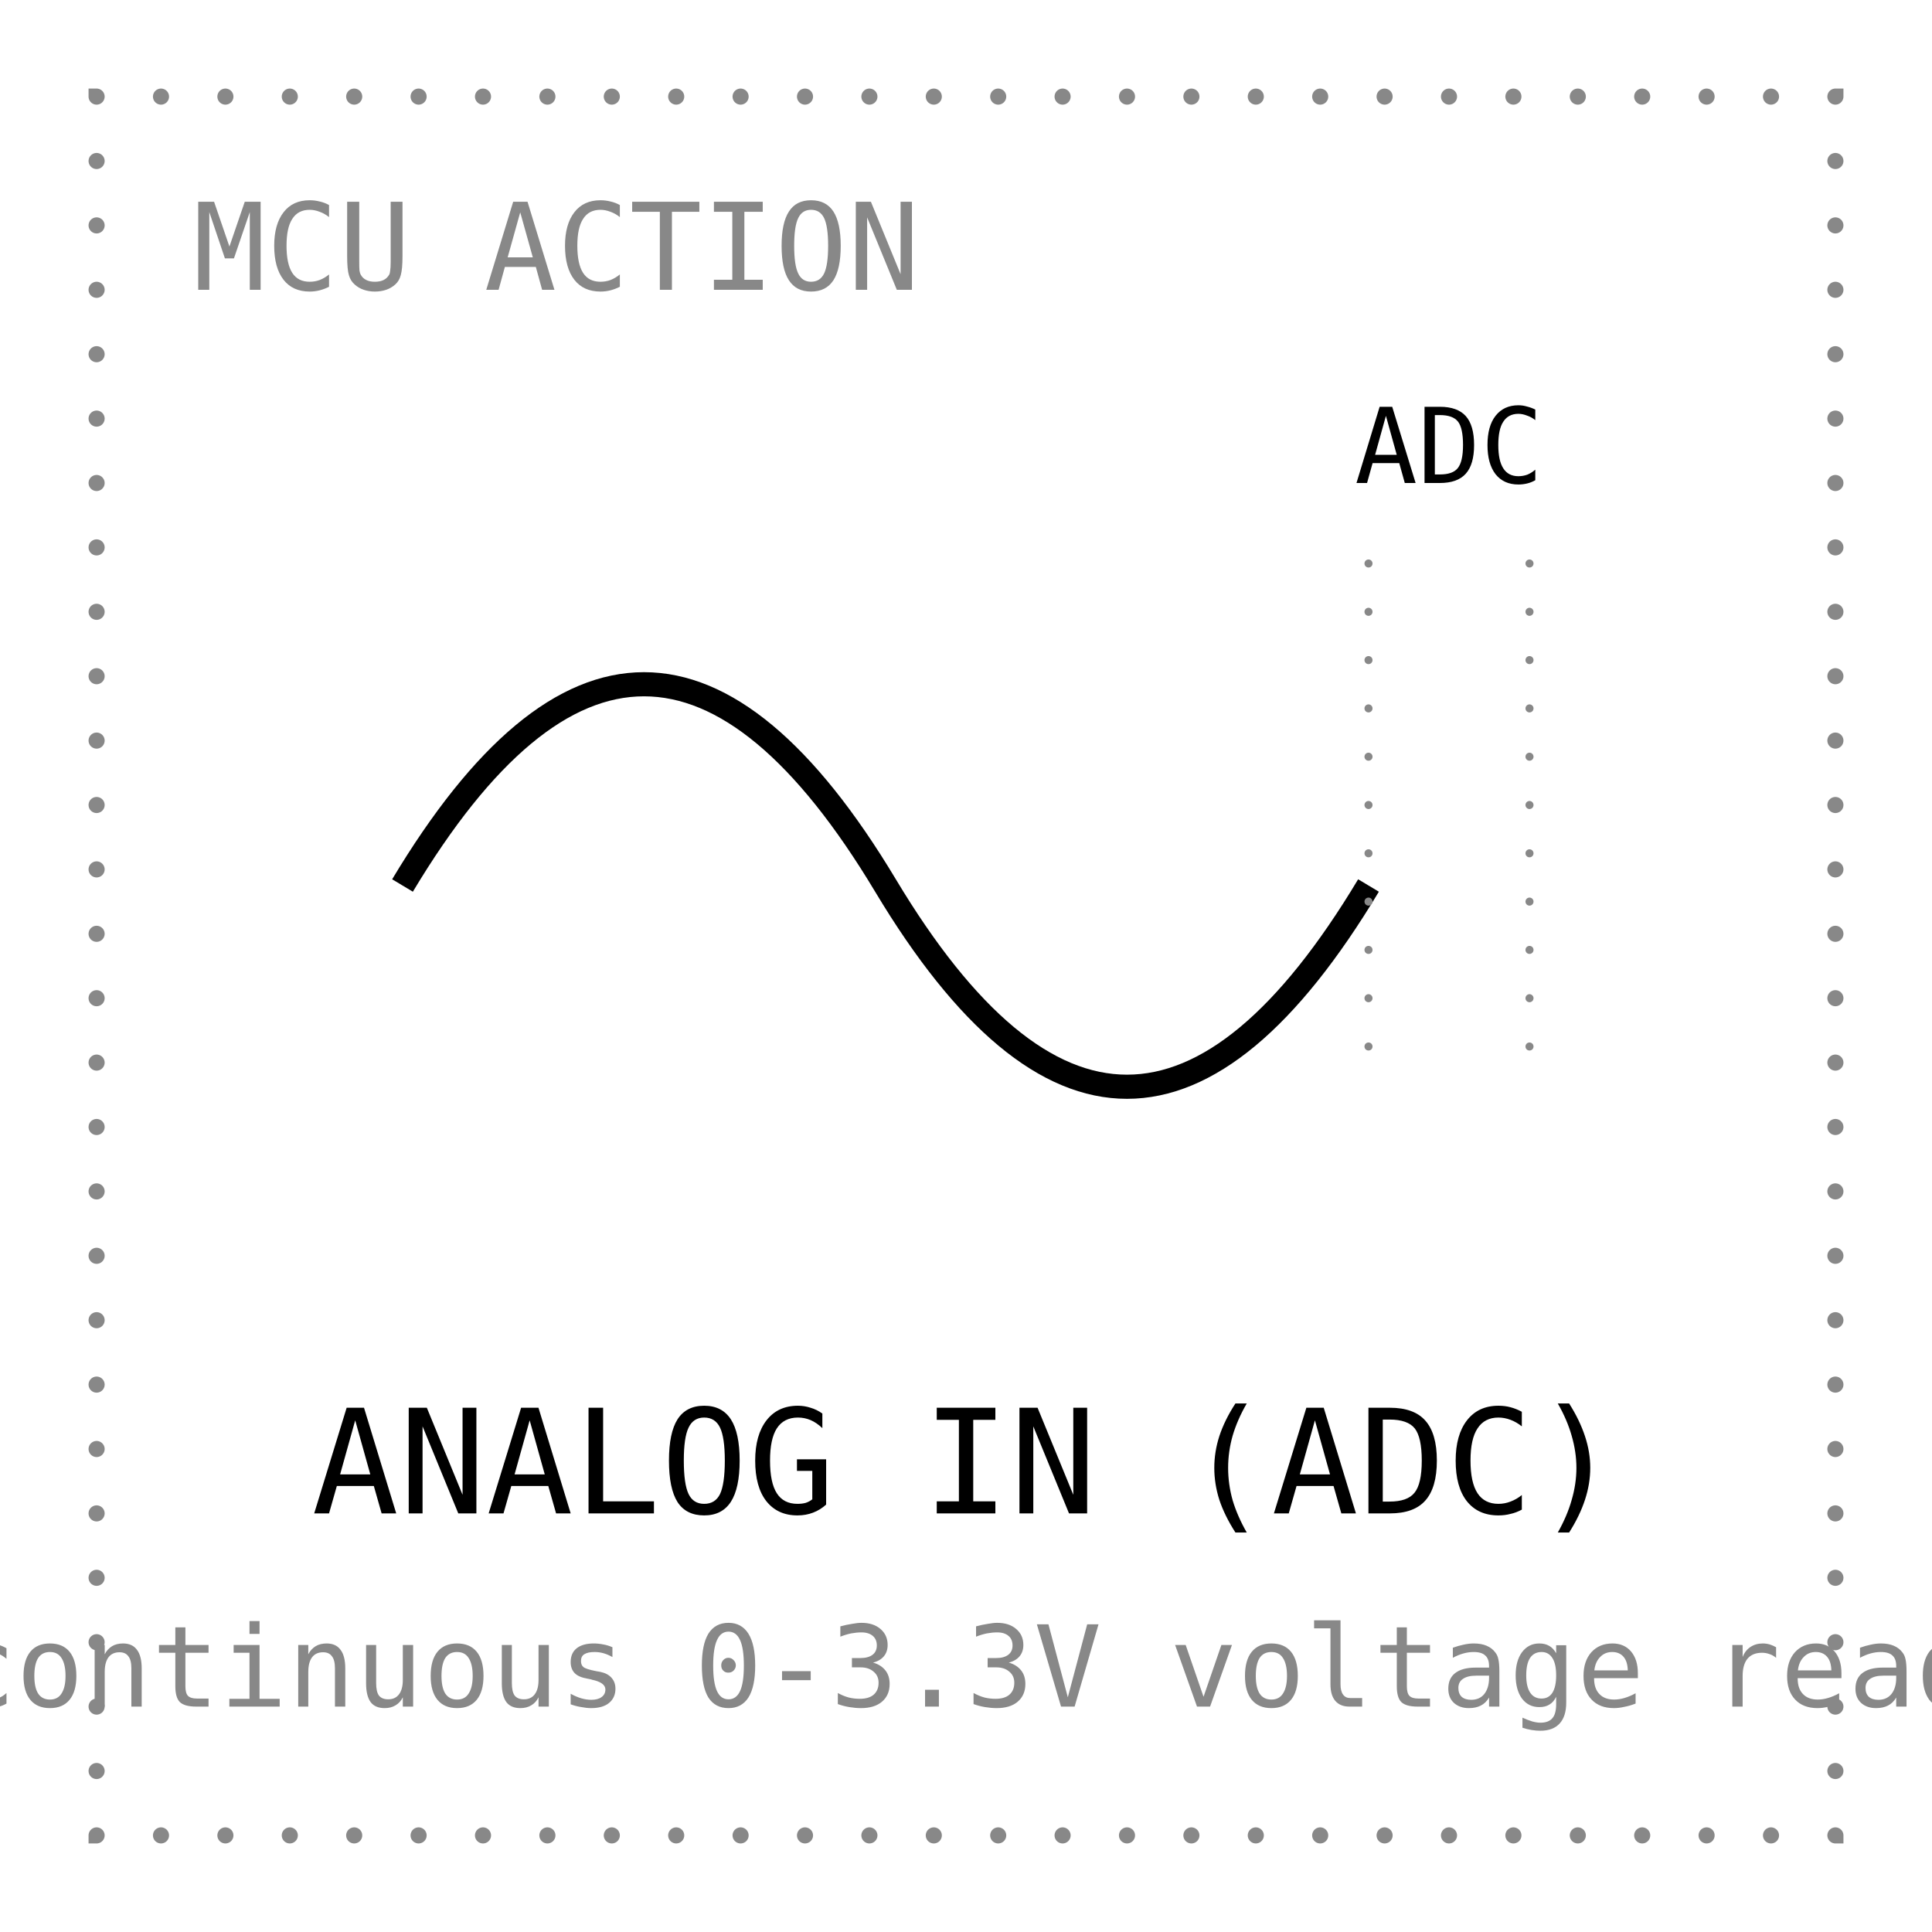
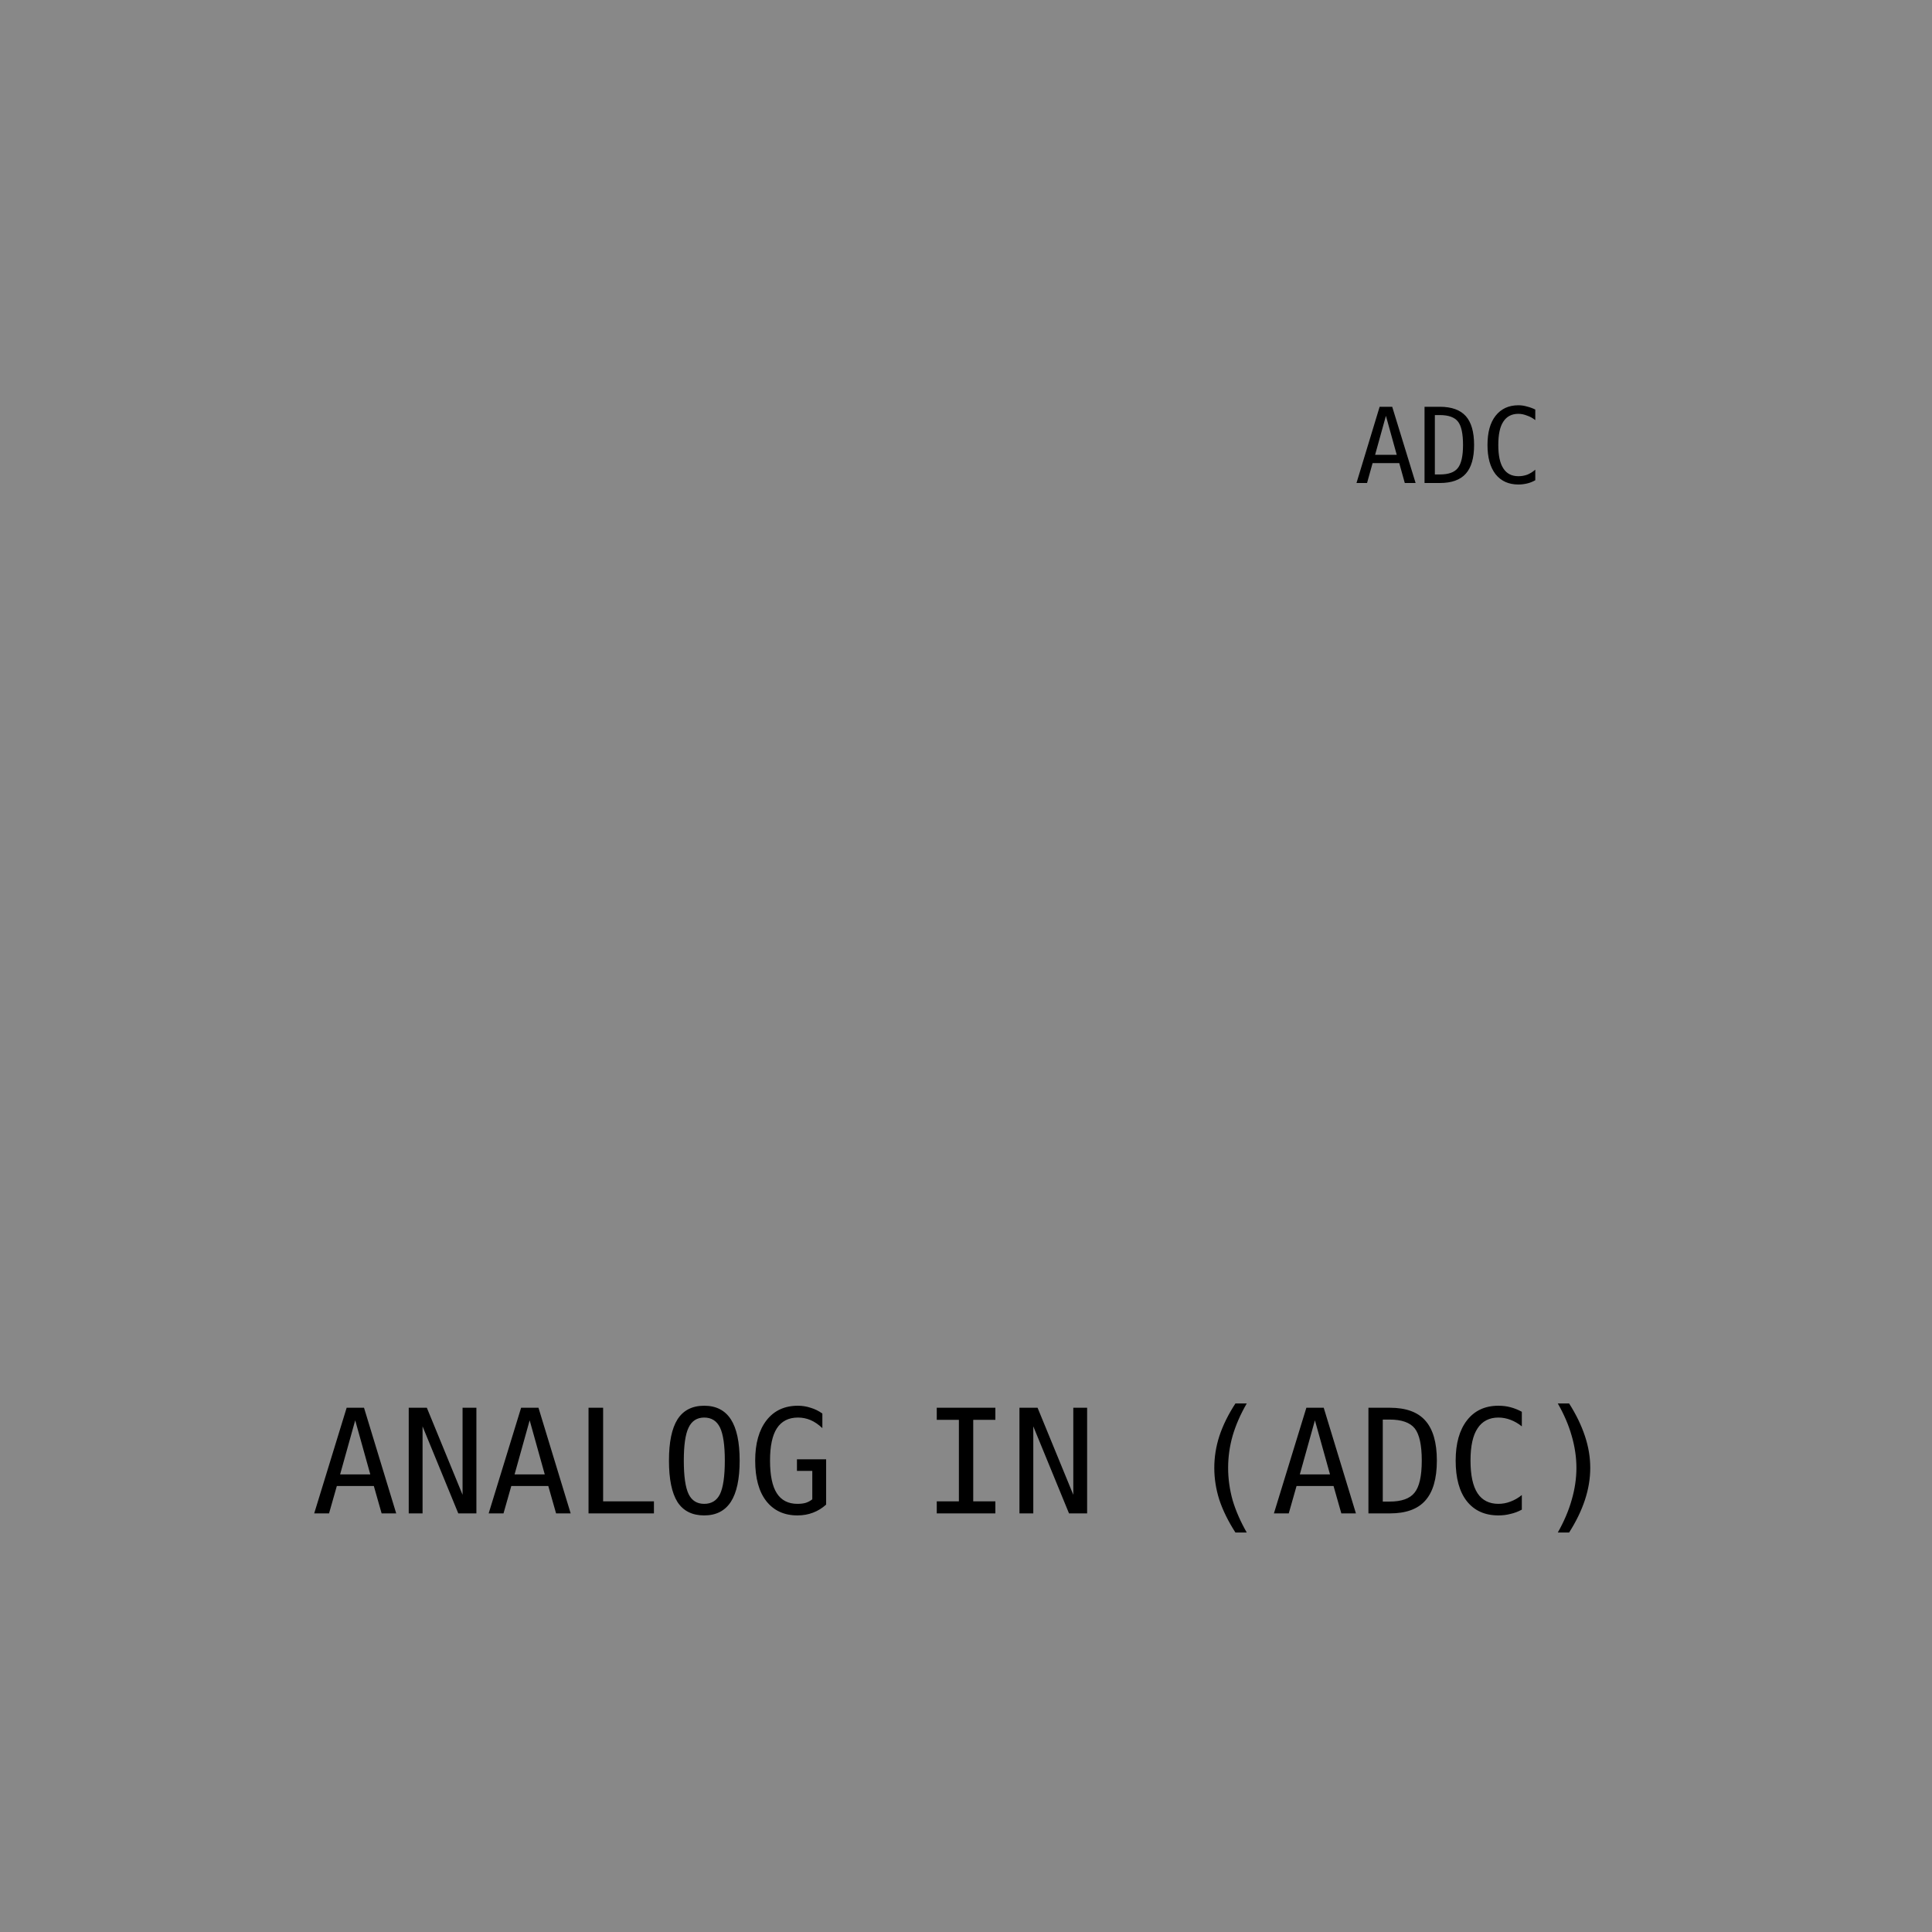
- <svg xmlns="http://www.w3.org/2000/svg" viewBox="0 0 120 120" width="120" height="120">
+ <svg xmlns="http://www.w3.org/2000/svg" viewBox="0 0 200 200" width="200" height="200">
  <defs>
-     <pattern id="hatch" width="4" height="4" patternTransform="rotate(45 0 0)" patternUnits="userSpaceOnUse">
-       <line x1="0" y1="0" x2="0" y2="4" stroke="#000000" stroke-width="1" />
+     <pattern id="hatch" width="200" height="200" patternTransform="rotate(45 0 0)" patternUnits="userSpaceOnUse">
+       <line x1="0" y1="0" x2="0" y2="4" stroke="#000000" stroke-width="200" />
    </pattern>
  </defs>
-   <rect x="6" y="6" width="108" height="108" fill="none" stroke="#888888" stroke-width="1" stroke-dasharray="0, 4" stroke-linecap="round" />
-   <text x="12" y="18" font-family="Andale Mono, monospace" font-size="7.5" fill="#888888">MCU ACTION</text>
-   <path d="M 25 55 Q 40 30 55 55 T 85 55" fill="none" stroke="#000000" stroke-width="1.5" />
-   <line x1="85" y1="35" x2="85" y2="65" stroke="#888888" stroke-width="0.5" stroke-dasharray="0, 3" stroke-linecap="round" />
-   <line x1="95" y1="35" x2="95" y2="65" stroke="#888888" stroke-width="0.5" stroke-dasharray="0, 3" stroke-linecap="round" />
-   <text x="90" y="30" font-family="Andale Mono, monospace" font-size="6.5" fill="#000000" text-anchor="middle">ADC</text>
-   <text x="60" y="94" font-family="Andale Mono, monospace" font-size="9" fill="#000000" text-anchor="middle">ANALOG IN (ADC)</text>
-   <text x="60" y="106" font-family="Andale Mono, monospace" font-size="7" fill="#888888" text-anchor="middle">continuous 0-3.3V voltage read</text>
+   <g transform="scale(1.666667)">
+     <rect x="6" y="6" width="200" height="200" fill="none" stroke="#888888" stroke-width="200" stroke-dasharray="0, 4" stroke-linecap="round" />
+     <text x="12" y="18" font-family="Andale Mono, monospace" font-size="7.5" fill="#888888">MCU ACTION</text>
+     <path d="M 25 55 Q 40 30 55 55 T 85 55" fill="none" stroke="#000000" stroke-width="200" />
+     <line x1="85" y1="35" x2="85" y2="65" stroke="#888888" stroke-width="200" stroke-dasharray="0, 3" stroke-linecap="round" />
+     <line x1="95" y1="35" x2="95" y2="65" stroke="#888888" stroke-width="200" stroke-dasharray="0, 3" stroke-linecap="round" />
+     <text x="90" y="30" font-family="Andale Mono, monospace" font-size="6.5" fill="#000000" text-anchor="middle">ADC</text>
+     <text x="60" y="94" font-family="Andale Mono, monospace" font-size="9" fill="#000000" text-anchor="middle">ANALOG IN (ADC)</text>
+     <text x="60" y="106" font-family="Andale Mono, monospace" font-size="7" fill="#888888" text-anchor="middle">continuous 0-3.3V voltage read</text>
+   </g>
</svg>
